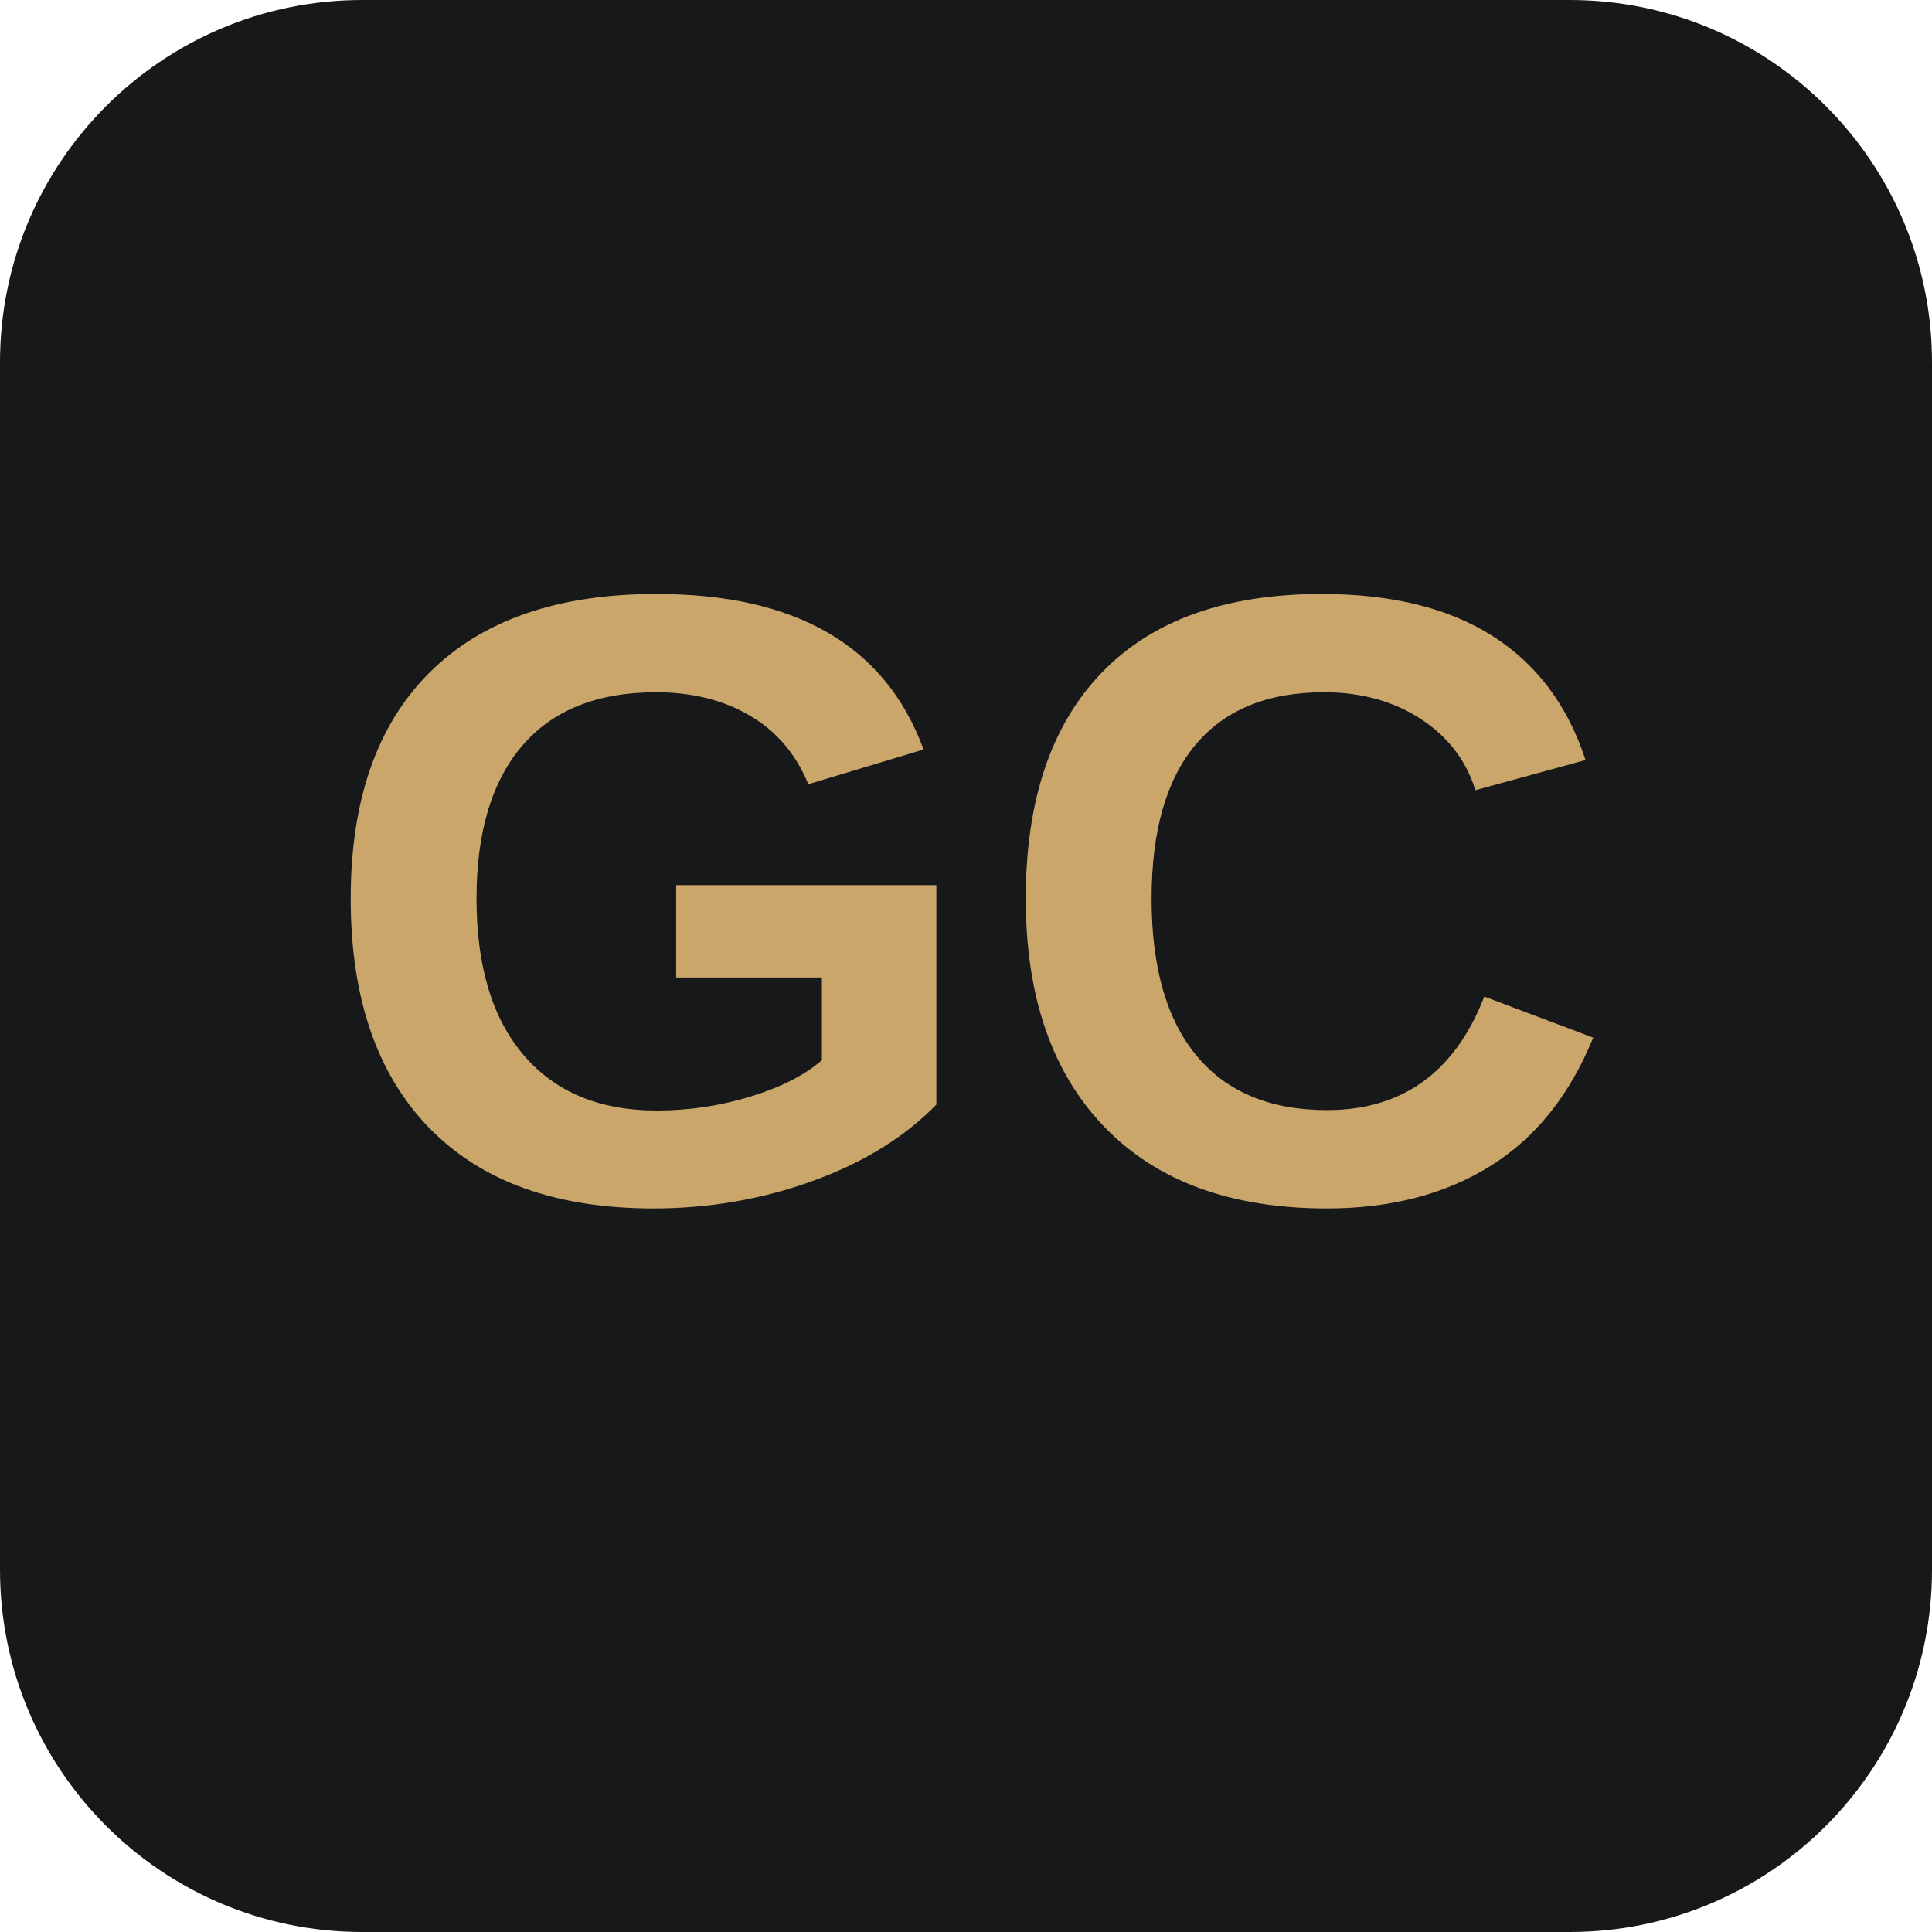
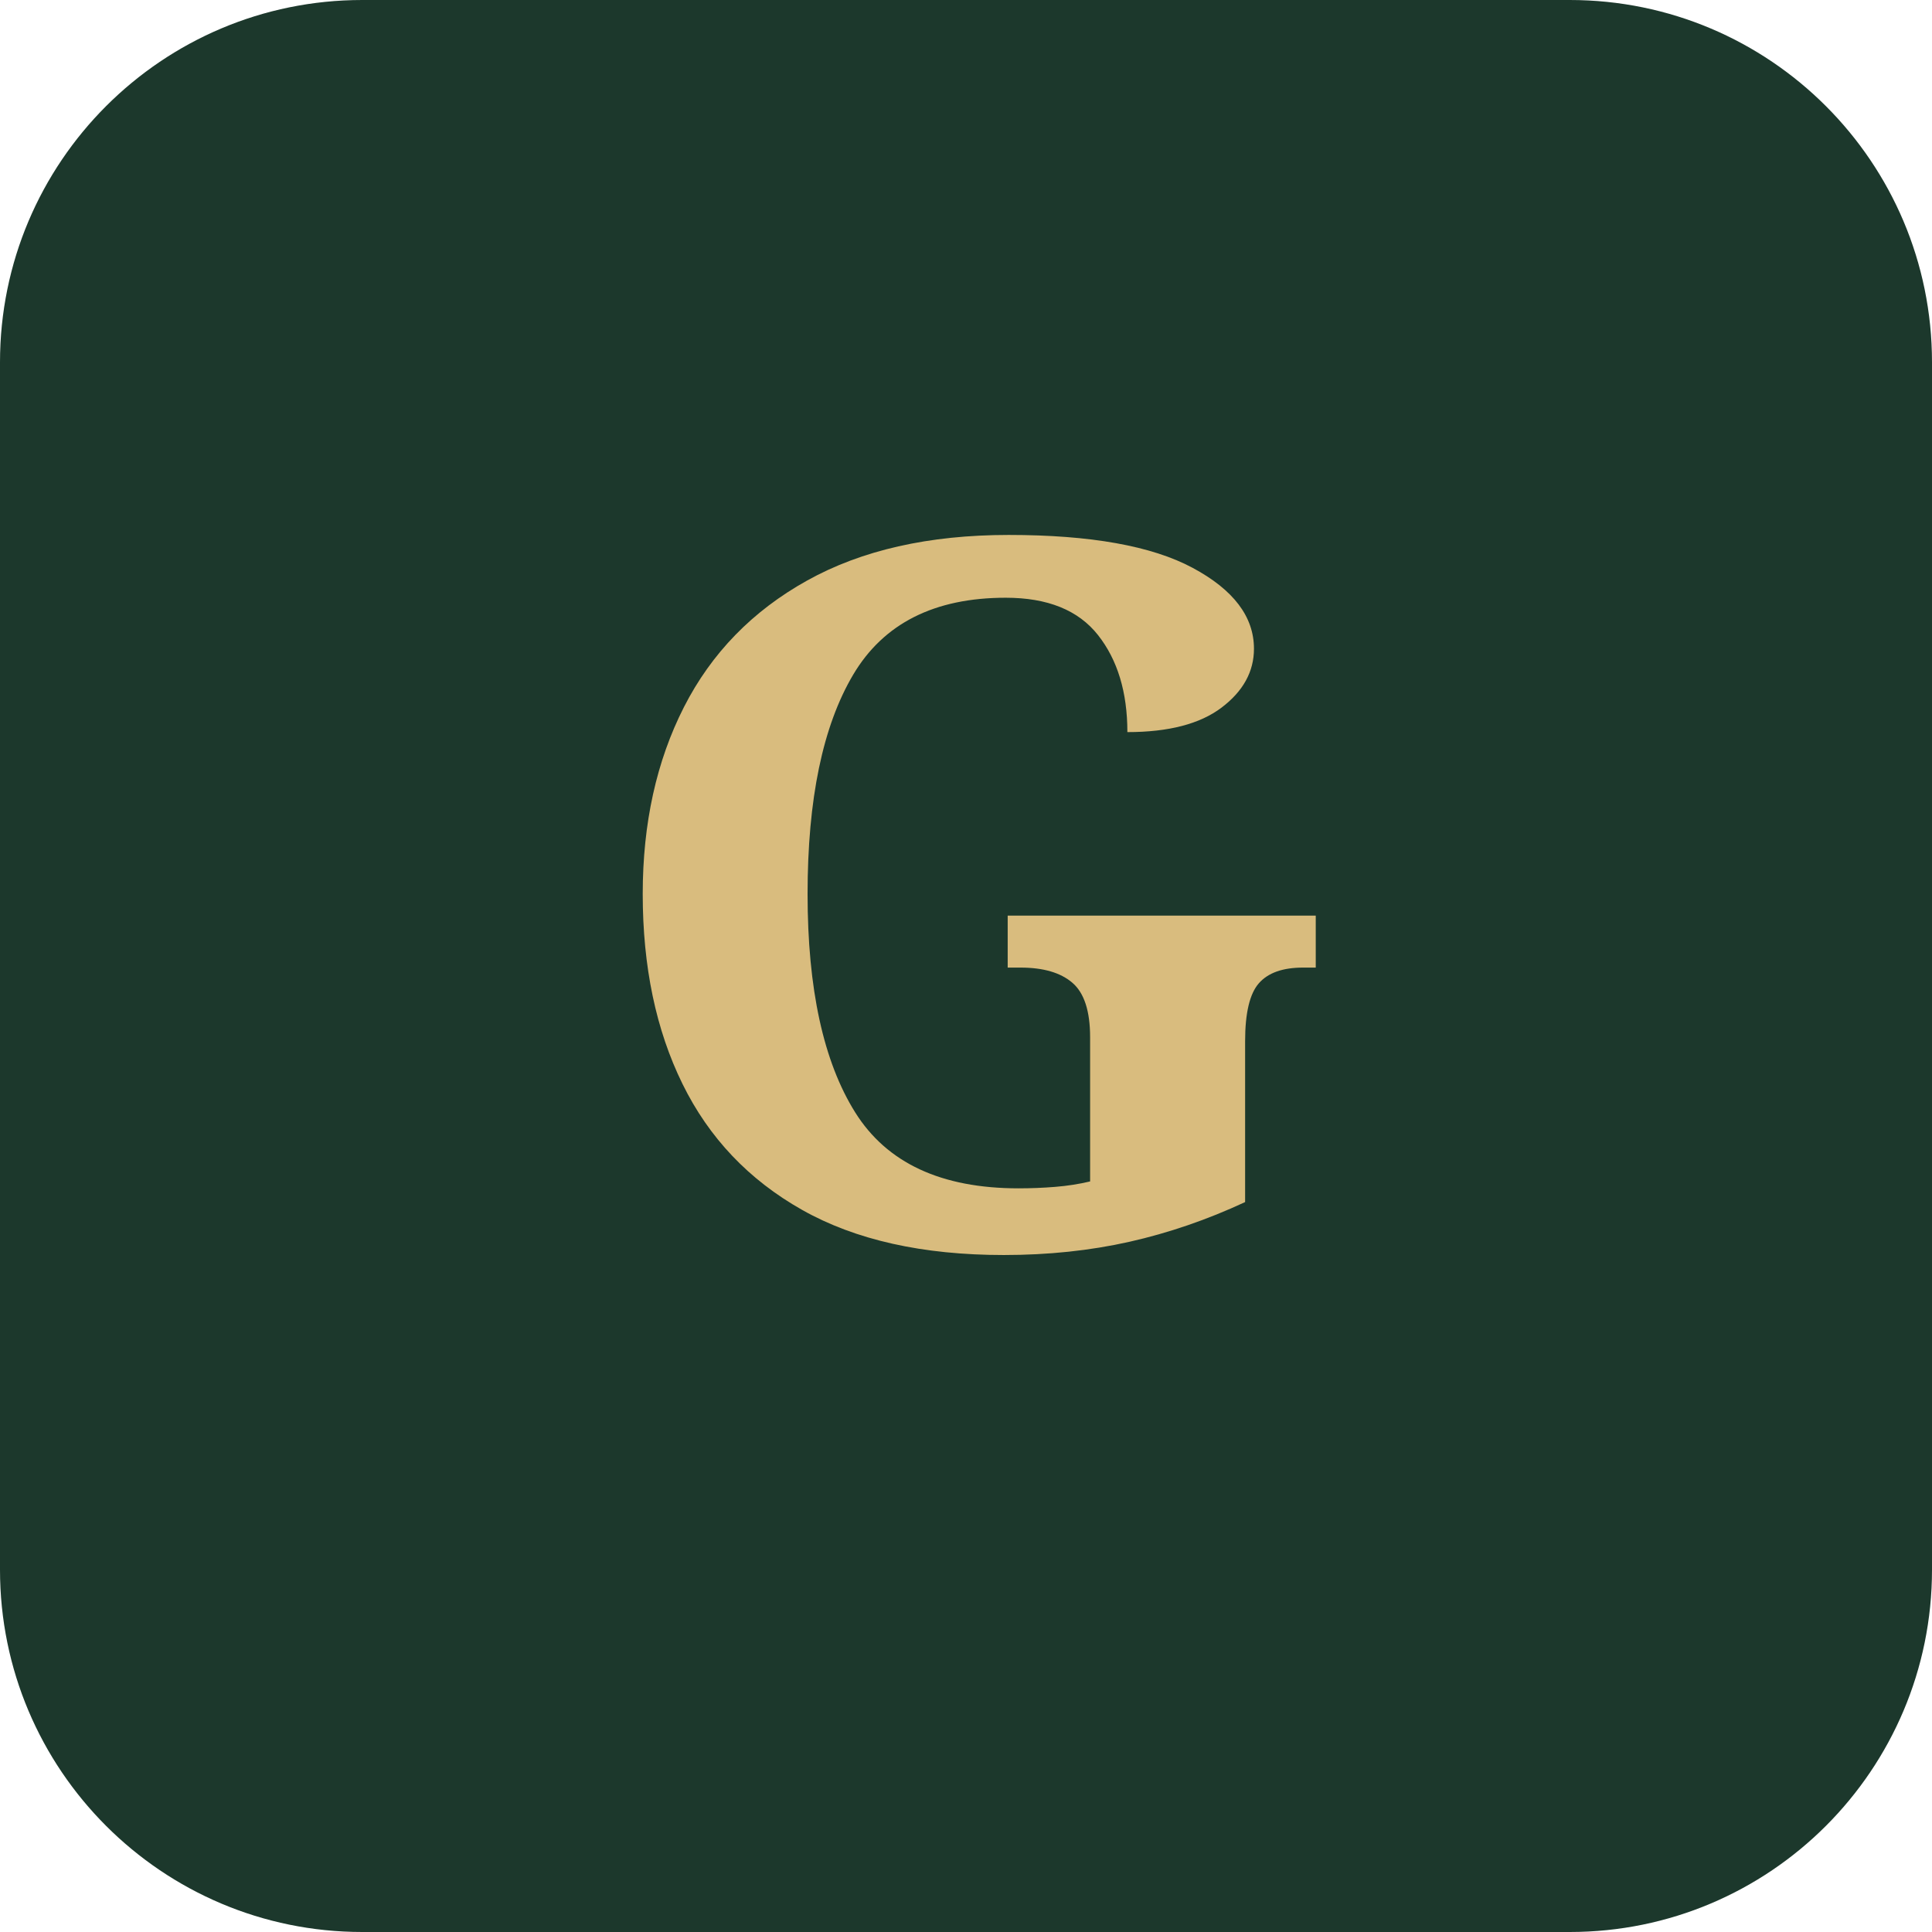
<svg xmlns="http://www.w3.org/2000/svg" viewBox="0 0 512 512">
-   <rect width="512" height="512" rx="96" fill="#17181A" />
-   <text x="256" y="318" text-anchor="middle" font-family="Arial Black,Arial,sans-serif" font-weight="900" font-size="230" fill="#CBA66B">GC</text>
+   <rect width="512" height="512" rx="96" fill="#1C382C" />
+   <text x="256" y="330" text-anchor="middle" font-family="Georgia,serif" font-weight="700" font-size="260" fill="#D9BC7E">G</text>
</svg>
